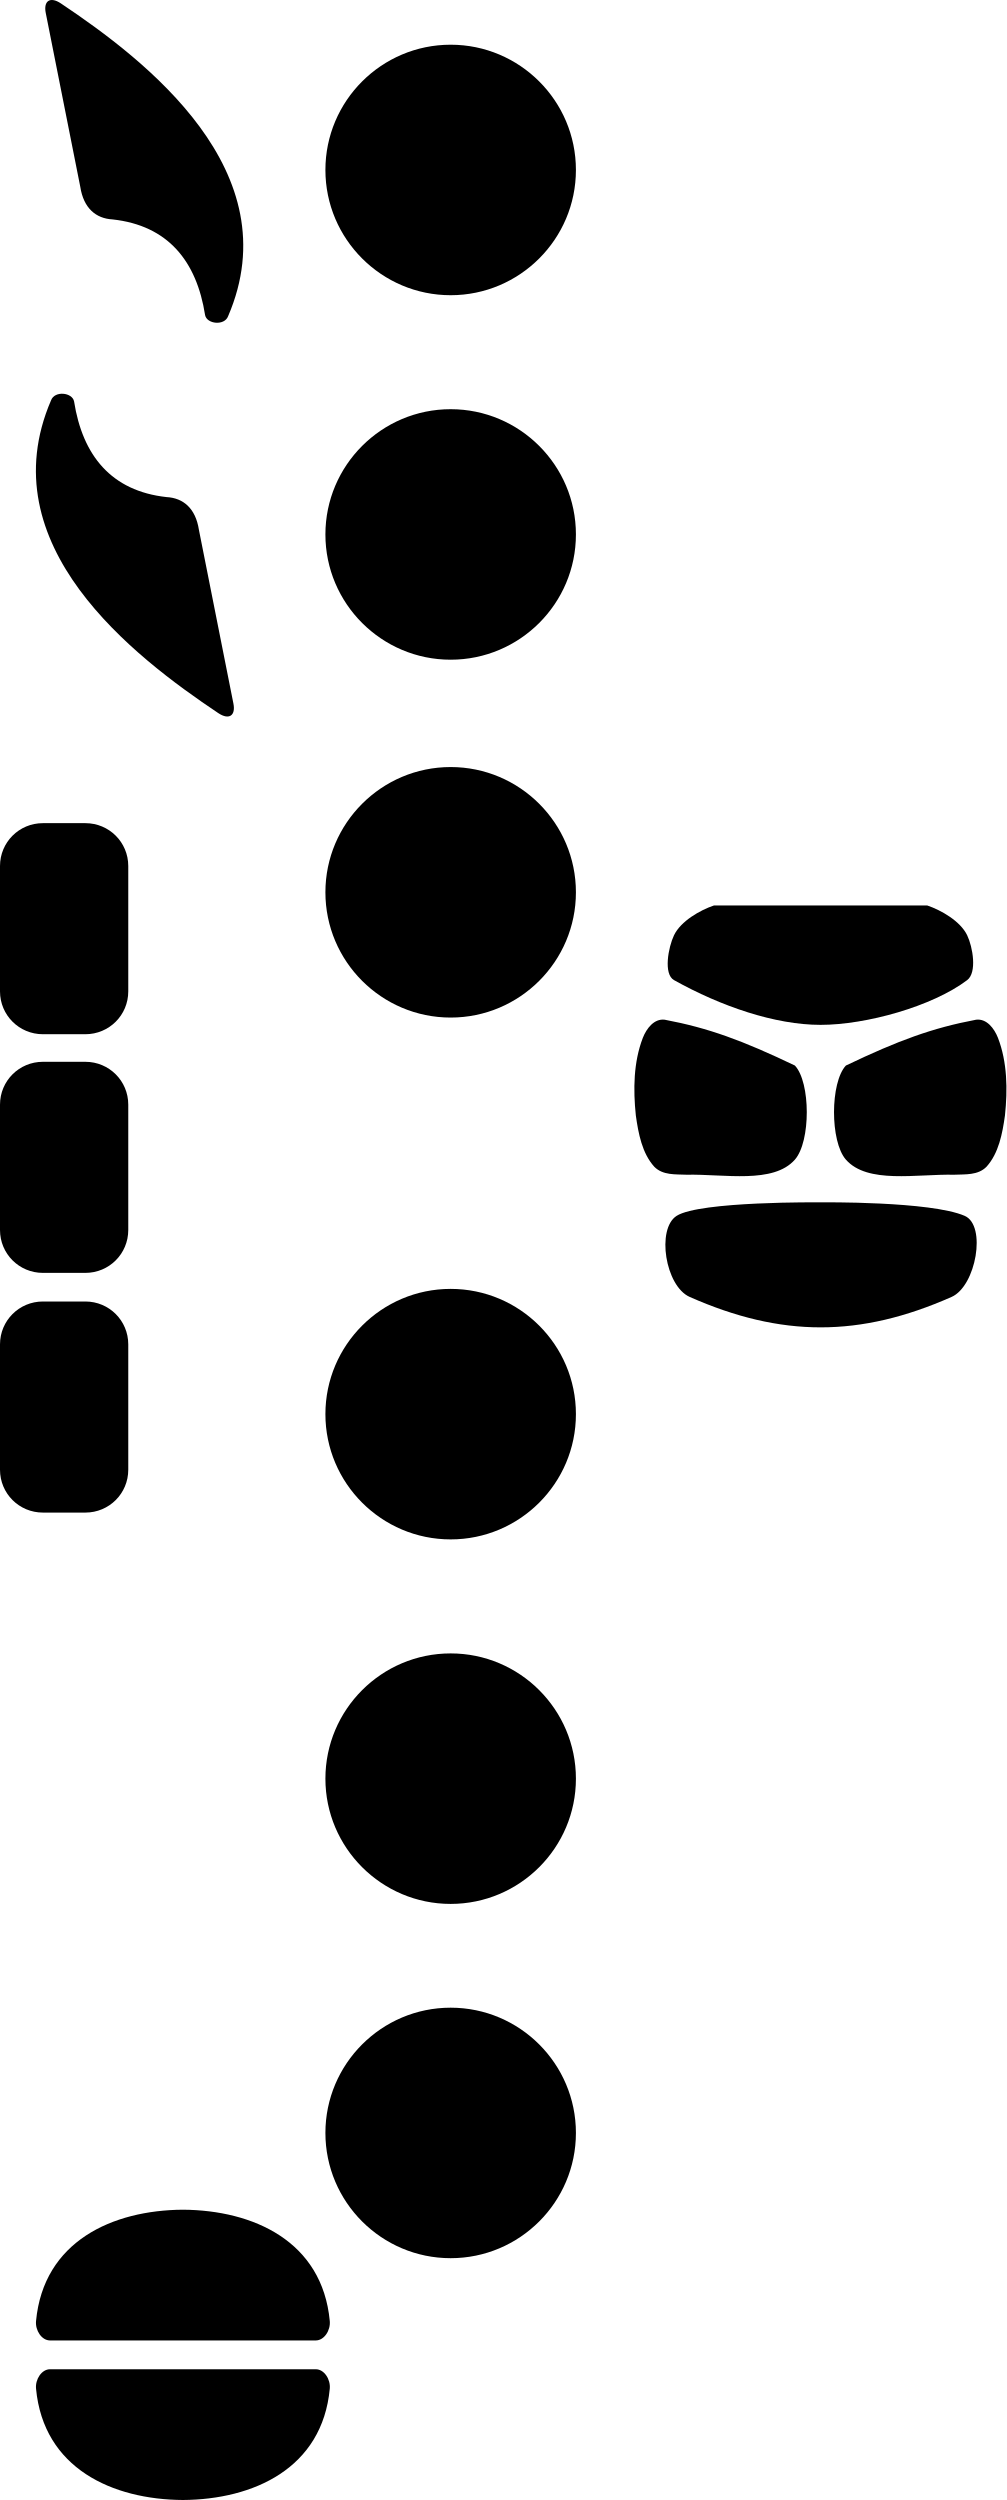
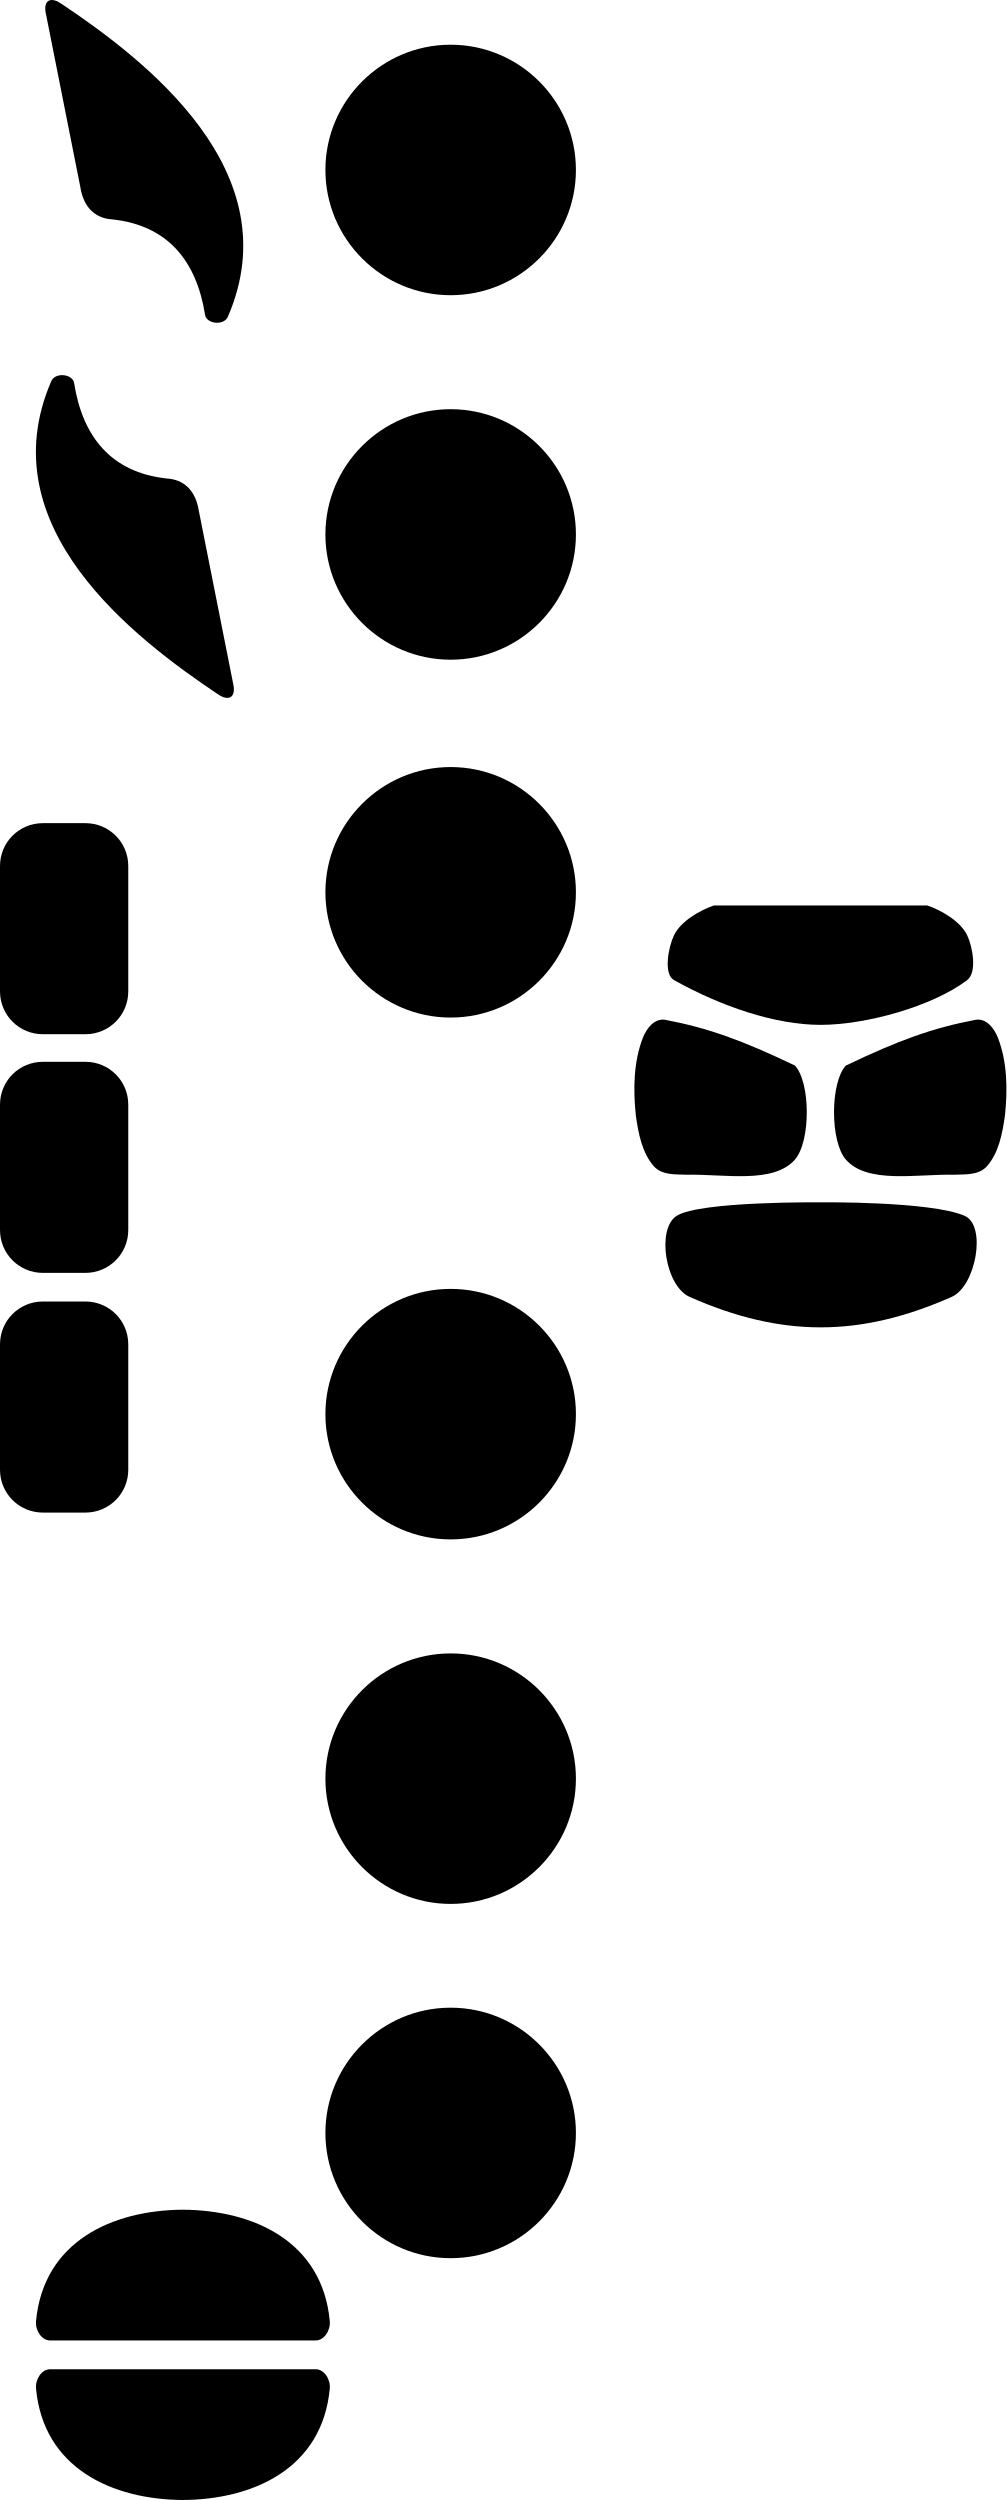
<svg xmlns="http://www.w3.org/2000/svg" width="144.208" height="358.217" viewBox="0 0 108.156 268.663" version="1.1" id="svg2">
  <defs id="defs2" />
  <path class="valve" d="m 19.656,254.612 c 0,0 14.278,0 14.278,0 0.905,0 1.599,1.081 1.506,2.083 -0.805,8.587 -8.216,11.918 -15.784,11.968 -7.568,-0.049 -14.976,-3.382 -15.784,-11.968 -0.093,-1.001 0.601,-2.083 1.506,-2.083 0,0 14.278,0 14.278,0" id="1" style="stroke-width:1" />
  <path class="valve" d="m 19.656,251.517 c 0,0 14.278,0 14.278,0 0.905,0 1.599,-1.082 1.506,-2.083 -0.805,-8.587 -8.216,-11.918 -15.784,-11.968 -7.568,0.049 -14.976,3.382 -15.784,11.968 -0.093,1.001 0.601,2.083 1.506,2.083 0,0 14.278,0 14.278,0" id="2" style="stroke-width:1" />
  <path class="valve" d="m 48.43,242.676 c 7.425,0 13.461,-6.036 13.461,-13.46 0,-7.421 -6.036,-13.46 -13.461,-13.46 -7.421,0 -13.46,6.039 -13.46,13.46 0,7.425 6.039,13.46 13.46,13.46" id="VI" style="stroke-width:1" />
  <path class="valve" d="m 48.43,204.605 c 7.425,0 13.461,-6.039 13.461,-13.46 0,-7.425 -6.036,-13.461 -13.461,-13.461 -7.421,0 -13.46,6.036 -13.46,13.461 0,7.421 6.039,13.46 13.46,13.46" id="V" style="stroke-width:1" />
  <path class="valve" d="m 48.43,165.432 c 7.425,0 13.461,-6.036 13.461,-13.461 0,-7.421 -6.036,-13.46 -13.461,-13.46 -7.421,0 -13.46,6.039 -13.46,13.46 0,7.425 6.039,13.461 13.46,13.461" id="IV" style="stroke-width:1" />
  <path class="valve" d="m 4.607,139.866 c 0,0 4.57,0 4.57,0 2.551,0 4.607,2.056 4.607,4.607 0,0 0,13.474 0,13.474 0,2.55 -2.056,4.603 -4.607,4.603 0,0 -4.57,0 -4.57,0 C 2.056,162.551 0,160.498 0,157.947 c 0,0 0,-13.474 0,-13.474 0,-2.55 2.056,-4.607 4.607,-4.607" id="8" style="stroke-width:1" />
  <path class="valve" d="m 4.607,114.107 c 0,0 4.57,0 4.57,0 2.551,0 4.607,2.053 4.607,4.603 0,0 0,13.474 0,13.474 0,2.551 -2.056,4.607 -4.607,4.607 0,0 -4.57,0 -4.57,0 C 2.056,136.792 0,134.735 0,132.184 c 0,0 0,-13.474 0,-13.474 0,-2.55 2.056,-4.603 4.607,-4.603" id="9" style="stroke-width:1" />
  <path class="valve" d="m 4.607,88.461 c 0,0 4.57,0 4.57,0 2.551,0 4.607,2.053 4.607,4.604 0,0 0,13.474 0,13.474 0,2.551 -2.056,4.604 -4.607,4.604 0,0 -4.57,0 -4.57,0 C 2.056,111.143 0,109.089 0,106.539 c 0,0 0,-13.474 0,-13.474 0,-2.55 2.056,-4.604 4.607,-4.604" id="10" style="stroke-width:1" />
  <path class="valve" d="m 90.905,114.508 c -1.693,1.813 -1.713,8.163 0,10.112 2.324,2.637 7.558,1.536 11.651,1.622 1.168,-0.056 2.544,0.08 3.462,-0.861 1.312,-1.456 1.706,-3.565 1.98,-5.508 0.291,-2.781 0.257,-5.719 -0.751,-8.339 -0.401,-1.018 -1.218,-2.093 -2.353,-1.95 -4.684,0.882 -8.35,2.227 -13.988,4.924" id="5" style="stroke-width:1" />
  <path class="valve" d="m 85.423,114.508 c 1.696,1.813 1.712,8.163 0,10.112 -2.32,2.637 -7.558,1.536 -11.651,1.622 -1.169,-0.056 -2.544,0.08 -3.462,-0.861 -1.312,-1.456 -1.706,-3.565 -1.98,-5.508 -0.29,-2.781 -0.257,-5.719 0.751,-8.339 0.401,-1.018 1.222,-2.093 2.354,-1.95 4.684,0.882 8.353,2.227 13.988,4.924" id="4" style="stroke-width:1" />
  <path class="valve" d="m 72.714,130.662 c 2.48,-1.589 15.477,-1.452 15.477,-1.452 0,0 11.818,-0.137 15.48,1.452 2.37,1.028 1.222,7.551 -1.409,8.713 -9.848,4.36 -18.291,4.36 -28.143,0 -2.627,-1.162 -3.592,-7.314 -1.405,-8.713" id="6" style="stroke-width:1" />
  <path class="valve" d="m 88.184,110.137 c -4.897,0 -10.703,-1.989 -15.754,-4.81 -1.155,-0.648 -0.608,-3.542 0,-4.814 0.731,-1.529 2.814,-2.708 4.297,-3.208 0,0 22.915,0 22.915,0 1.482,0.5 3.565,1.679 4.297,3.208 0.607,1.272 1.072,4.003 0,4.814 -3.726,2.821 -10.853,4.81 -15.754,4.81" id="3" style="stroke-width:1" />
  <path class="valve" d="m 48.43,109.353 c 7.425,0 13.461,-6.036 13.461,-13.461 0,-7.421 -6.036,-13.461 -13.461,-13.461 -7.421,0 -13.46,6.039 -13.46,13.461 0,7.425 6.039,13.461 13.46,13.461" id="III" style="stroke-width:1" />
  <path class="valve" d="m 48.43,70.895 c 7.425,0 13.461,-6.036 13.461,-13.461 0,-7.421 -6.036,-13.46 -13.461,-13.46 -7.421,0 -13.46,6.039 -13.46,13.46 0,7.425 6.039,13.461 13.46,13.461" id="II" style="stroke-width:1" />
  <path class="valve" d="m 48.43,31.725 c 7.425,0 13.461,-6.039 13.461,-13.46 0,-7.425 -6.036,-13.46 -13.461,-13.46 -7.421,0 -13.46,6.036 -13.46,13.46 0,7.421 6.039,13.46 13.46,13.46" id="I" style="stroke-width:1" />
  <path class="valve" d="m 4.914,1.379 c 0,0 3.712,18.692 3.712,18.692 0.354,2.3 1.676,3.412 3.472,3.509 5.952,0.651 9.03,4.477 9.942,10.282 0.19,0.975 2.09,1.172 2.474,0.117 C 31.208,18.421 15.667,6.467 6.55,0.371 5.351,-0.431 4.667,0.14 4.914,1.379" id="14" style="stroke-width:1" />
-   <path class="valve" d="m 4.914,1.379 c 0,0 3.712,18.692 3.712,18.692 0.354,2.3 1.676,3.412 3.472,3.509 5.952,0.651 9.03,4.477 9.942,10.282 0.19,0.975 2.09,1.172 2.474,0.117 C 31.208,18.421 15.667,6.467 6.55,0.371 5.351,-0.431 4.667,0.14 4.914,1.379" id="lowA" transform="matrix(-1,0,0,-1,30,77)" style="stroke-width:1" />
+   <path class="valve" d="m 4.914,1.379 c 0,0 3.712,18.692 3.712,18.692 0.354,2.3 1.676,3.412 3.472,3.509 5.952,0.651 9.03,4.477 9.942,10.282 0.19,0.975 2.09,1.172 2.474,0.117 C 31.208,18.421 15.667,6.467 6.55,0.371 5.351,-0.431 4.667,0.14 4.914,1.379" id="lowA" transform="matrix(-1,0,0,-1,30,75)" style="stroke-width:1" />
</svg>
